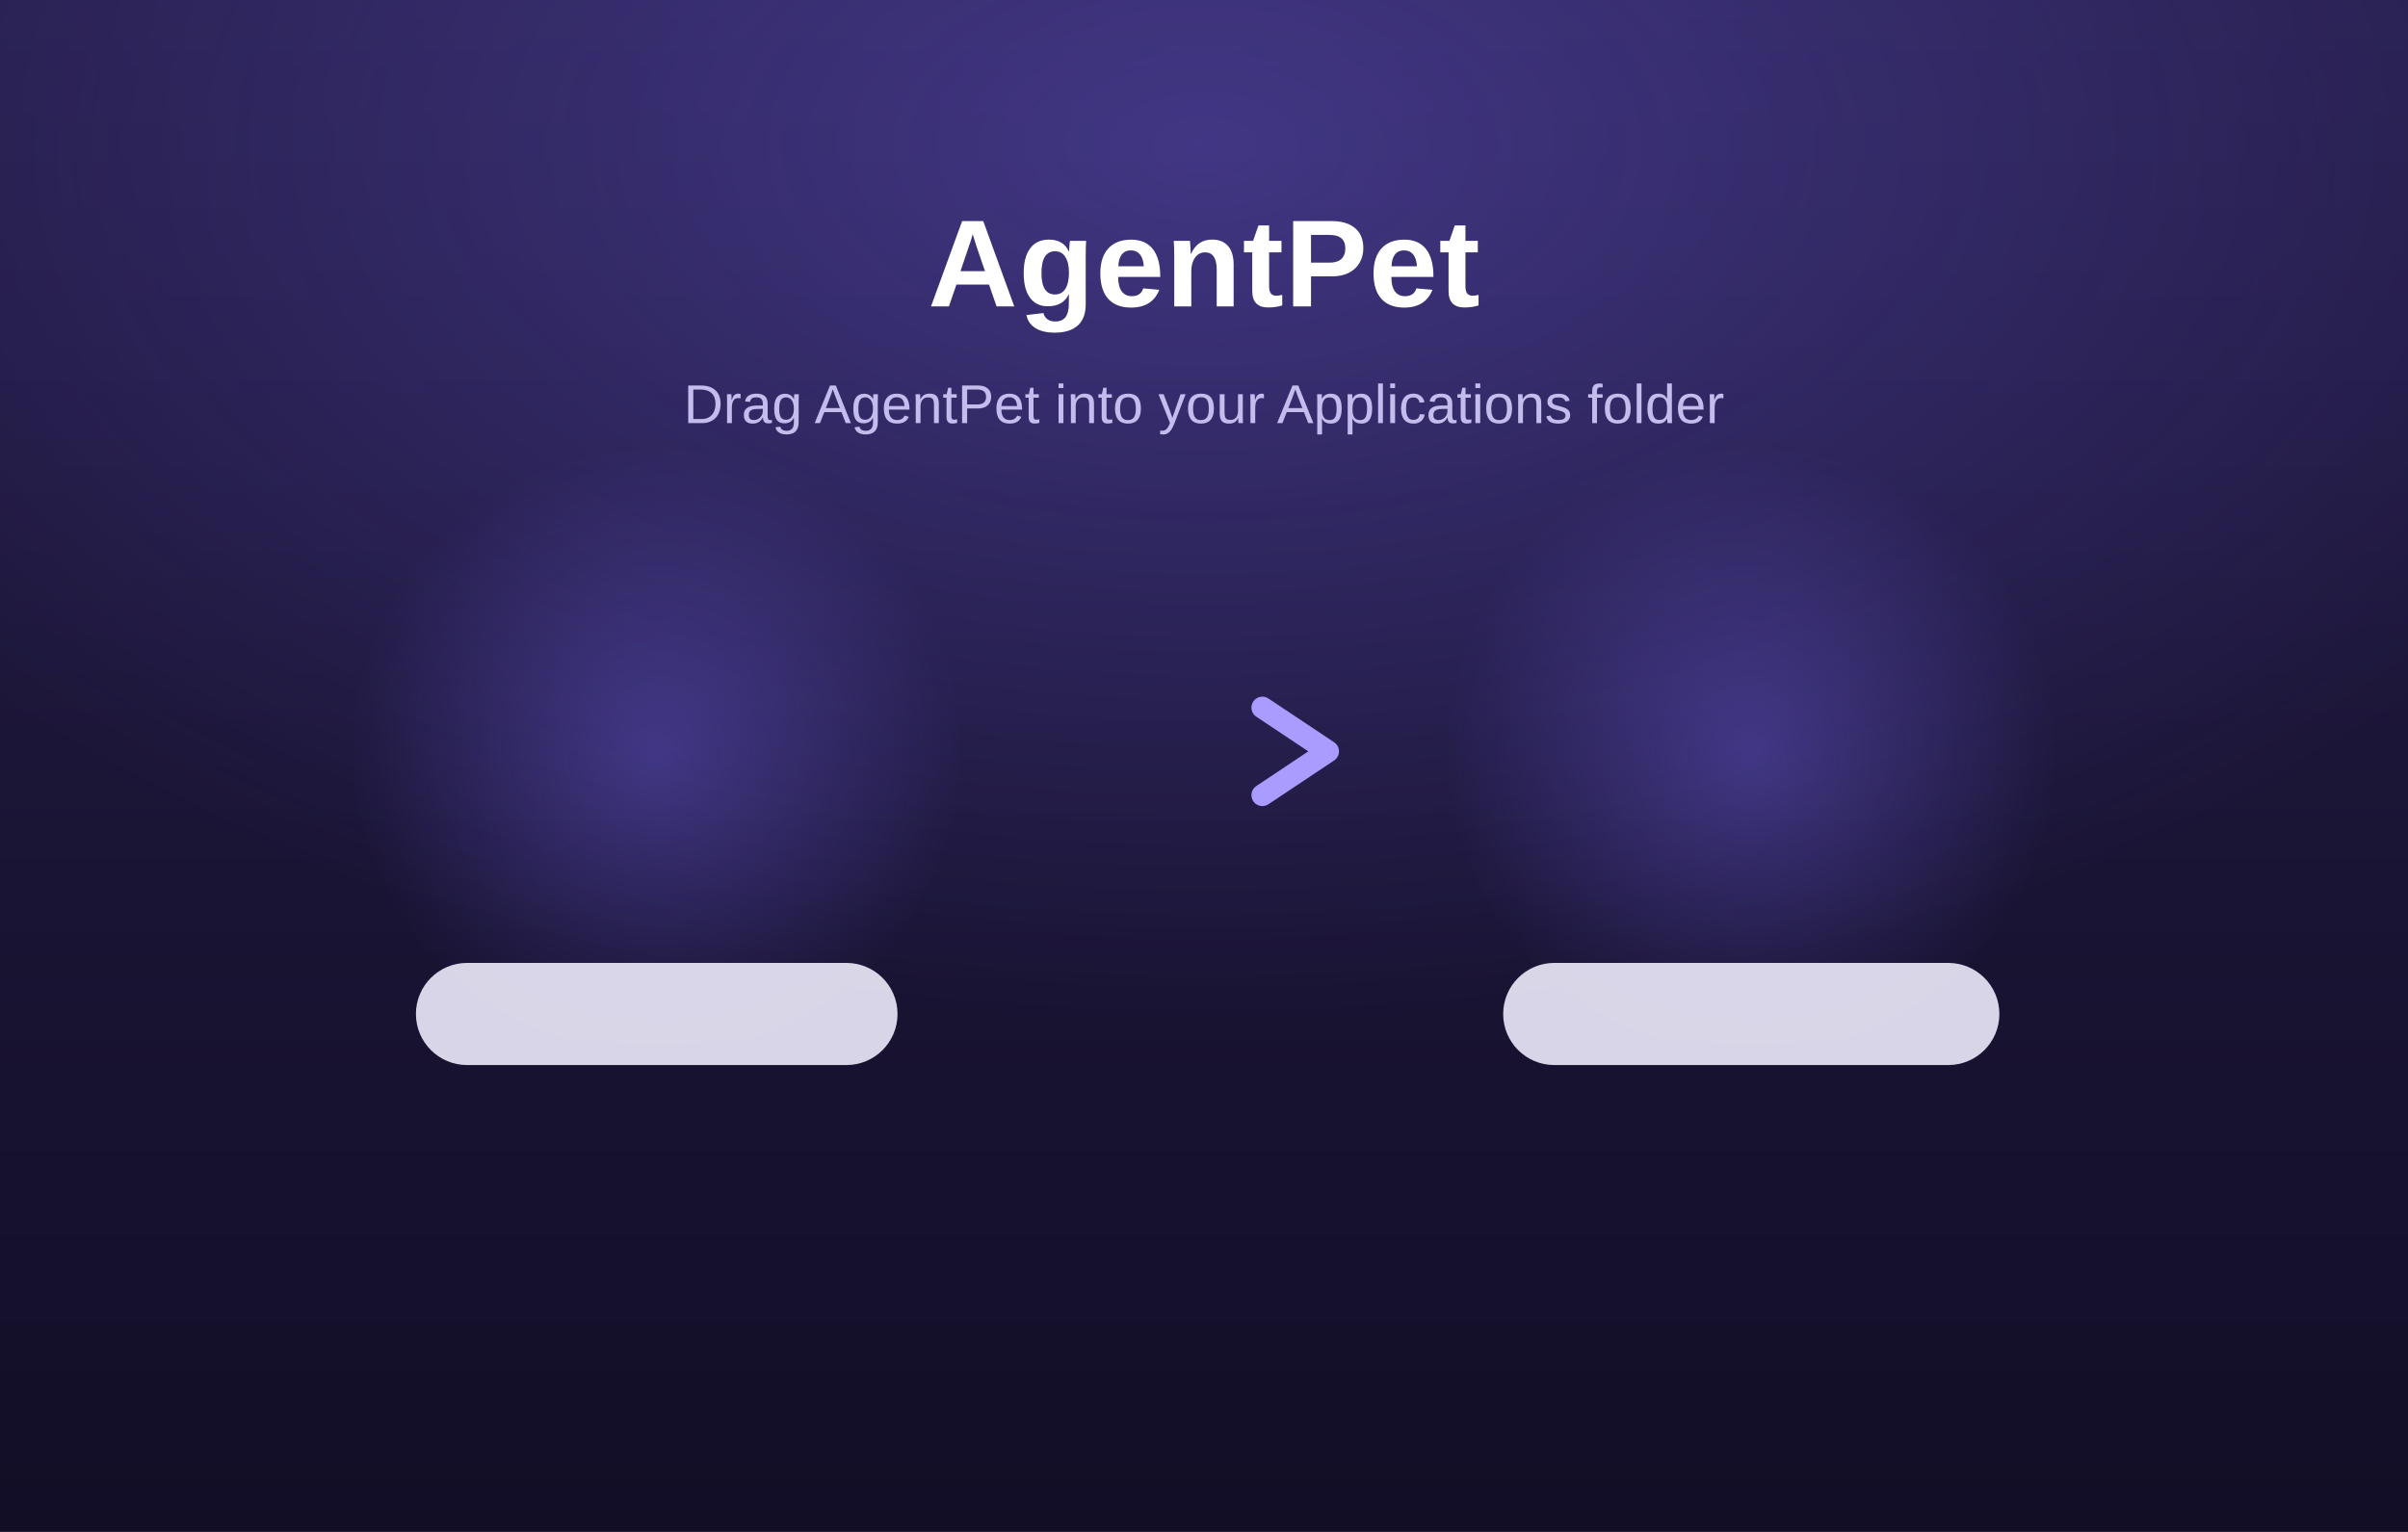
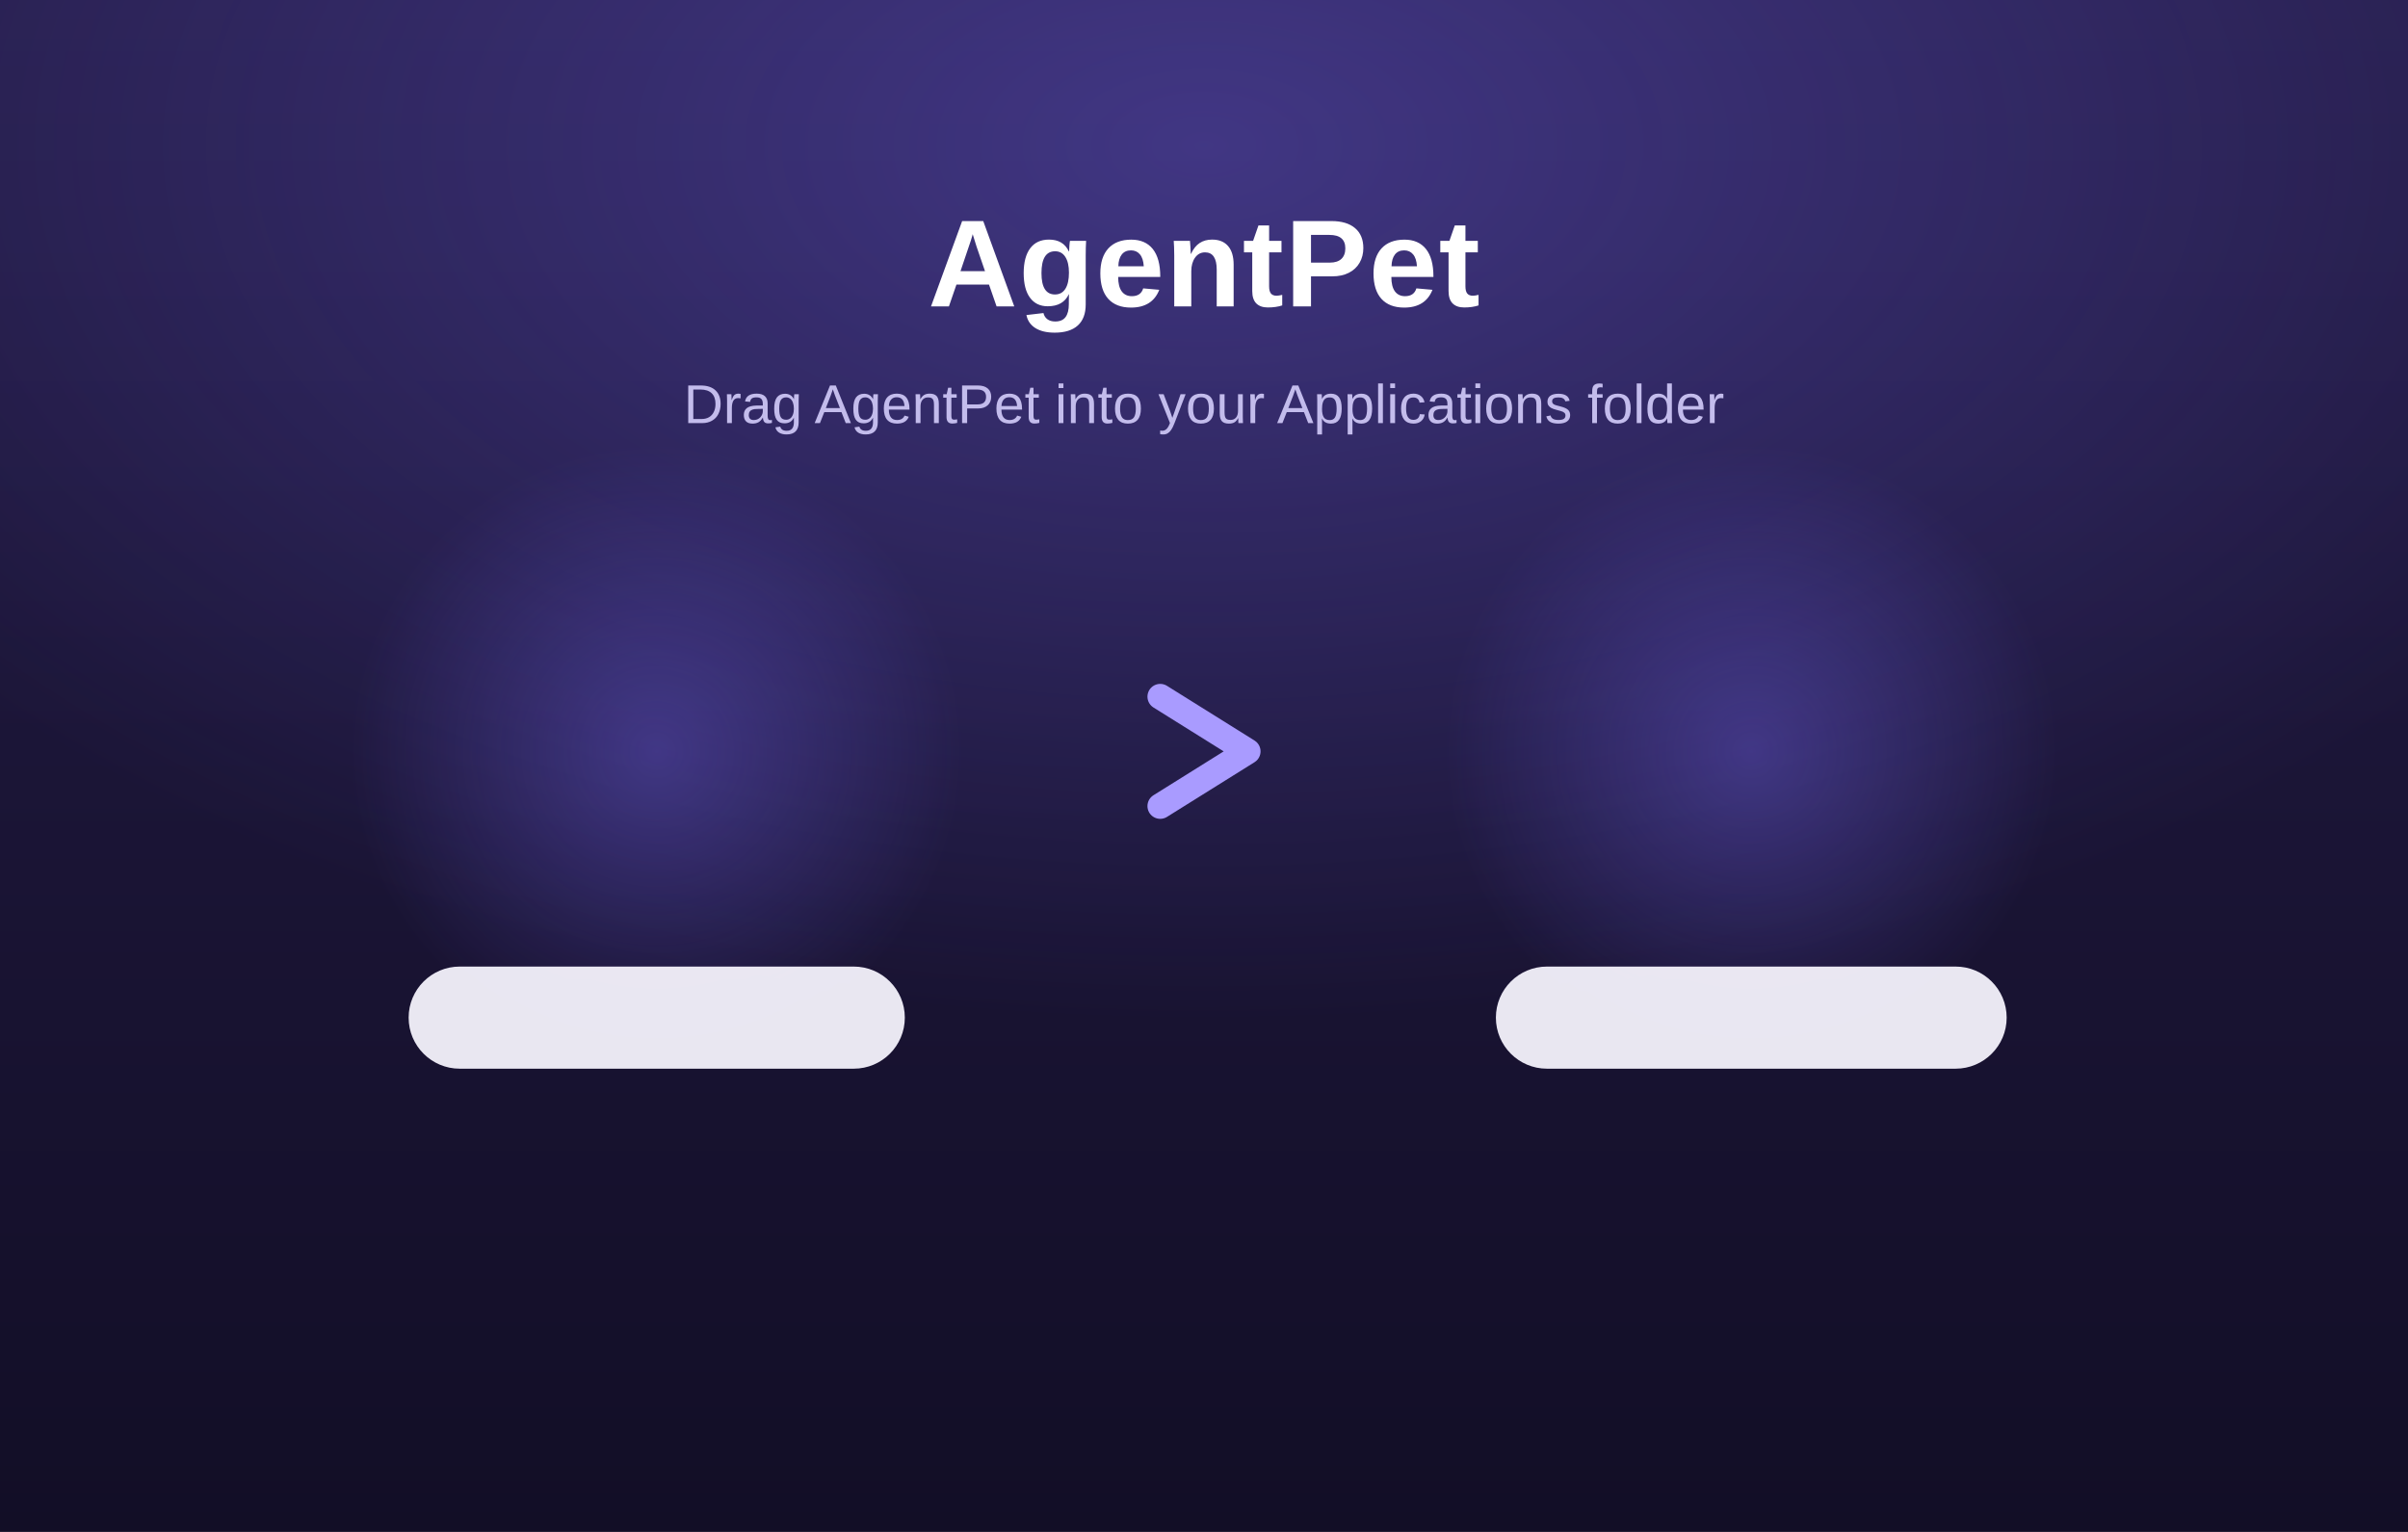
<svg xmlns="http://www.w3.org/2000/svg" width="660" height="420" viewBox="0 0 660 420">
  <defs>
    <linearGradient id="bg" x1="0" y1="0" x2="0" y2="1">
      <stop offset="0" stop-color="#241c47" />
      <stop offset="1" stop-color="#120e26" />
    </linearGradient>
    <radialGradient id="glow" cx="0.5" cy="0.5" r="0.5">
      <stop offset="0" stop-color="#7c6cff" stop-opacity="0.34" />
      <stop offset="1" stop-color="#7c6cff" stop-opacity="0" />
    </radialGradient>
-     <linearGradient id="arrow" x1="0" y1="0" x2="1" y2="0">
-       <stop offset="0" stop-color="#8b7cff" stop-opacity="0.55" />
-       <stop offset="1" stop-color="#a99bff" stop-opacity="1" />
-     </linearGradient>
  </defs>
  <rect width="660" height="420" fill="url(#bg)" />
  <ellipse cx="330" cy="40" rx="430" ry="240" fill="url(#glow)" />
  <circle cx="180" cy="206" r="84" fill="url(#glow)" />
  <circle cx="480" cy="206" r="84" fill="url(#glow)" />
  <text x="330" y="84" text-anchor="middle" font-family="-apple-system, 'SF Pro Display', 'Helvetica Neue', Arial, sans-serif" font-size="34" font-weight="700" fill="#ffffff" letter-spacing="0.3">AgentPet</text>
  <text x="330" y="116" text-anchor="middle" font-family="-apple-system, 'SF Pro Text', 'Helvetica Neue', Arial, sans-serif" font-size="15" font-weight="500" fill="#c3bcec">Drag AgentPet into your Applications folder</text>
-   <g transform="translate(0,206)">
-     <line x1="302" y1="0" x2="352" y2="0" stroke="url(#arrow)" stroke-width="6" stroke-linecap="round" />
-     <path d="M346 -12 L364 0 L346 12" fill="none" stroke="#a99bff" stroke-width="6" stroke-linecap="round" stroke-linejoin="round" />
-   </g>
+   <path d="M318 191 L342 206 L318 221" fill="none" stroke="#a99bff" stroke-width="7" stroke-linecap="round" stroke-linejoin="round" />
  <g>
-     <rect x="114" y="264" width="132" height="28" rx="14" fill="#e9e6f7" opacity="0.92" />
-     <rect x="412" y="264" width="136" height="28" rx="14" fill="#e9e6f7" opacity="0.92" />
+     <rect x="112" y="265" width="136" height="28" rx="14" fill="#f3f1fb" opacity="0.95" />
+     <rect x="410" y="265" width="140" height="28" rx="14" fill="#f3f1fb" opacity="0.95" />
  </g>
</svg>
